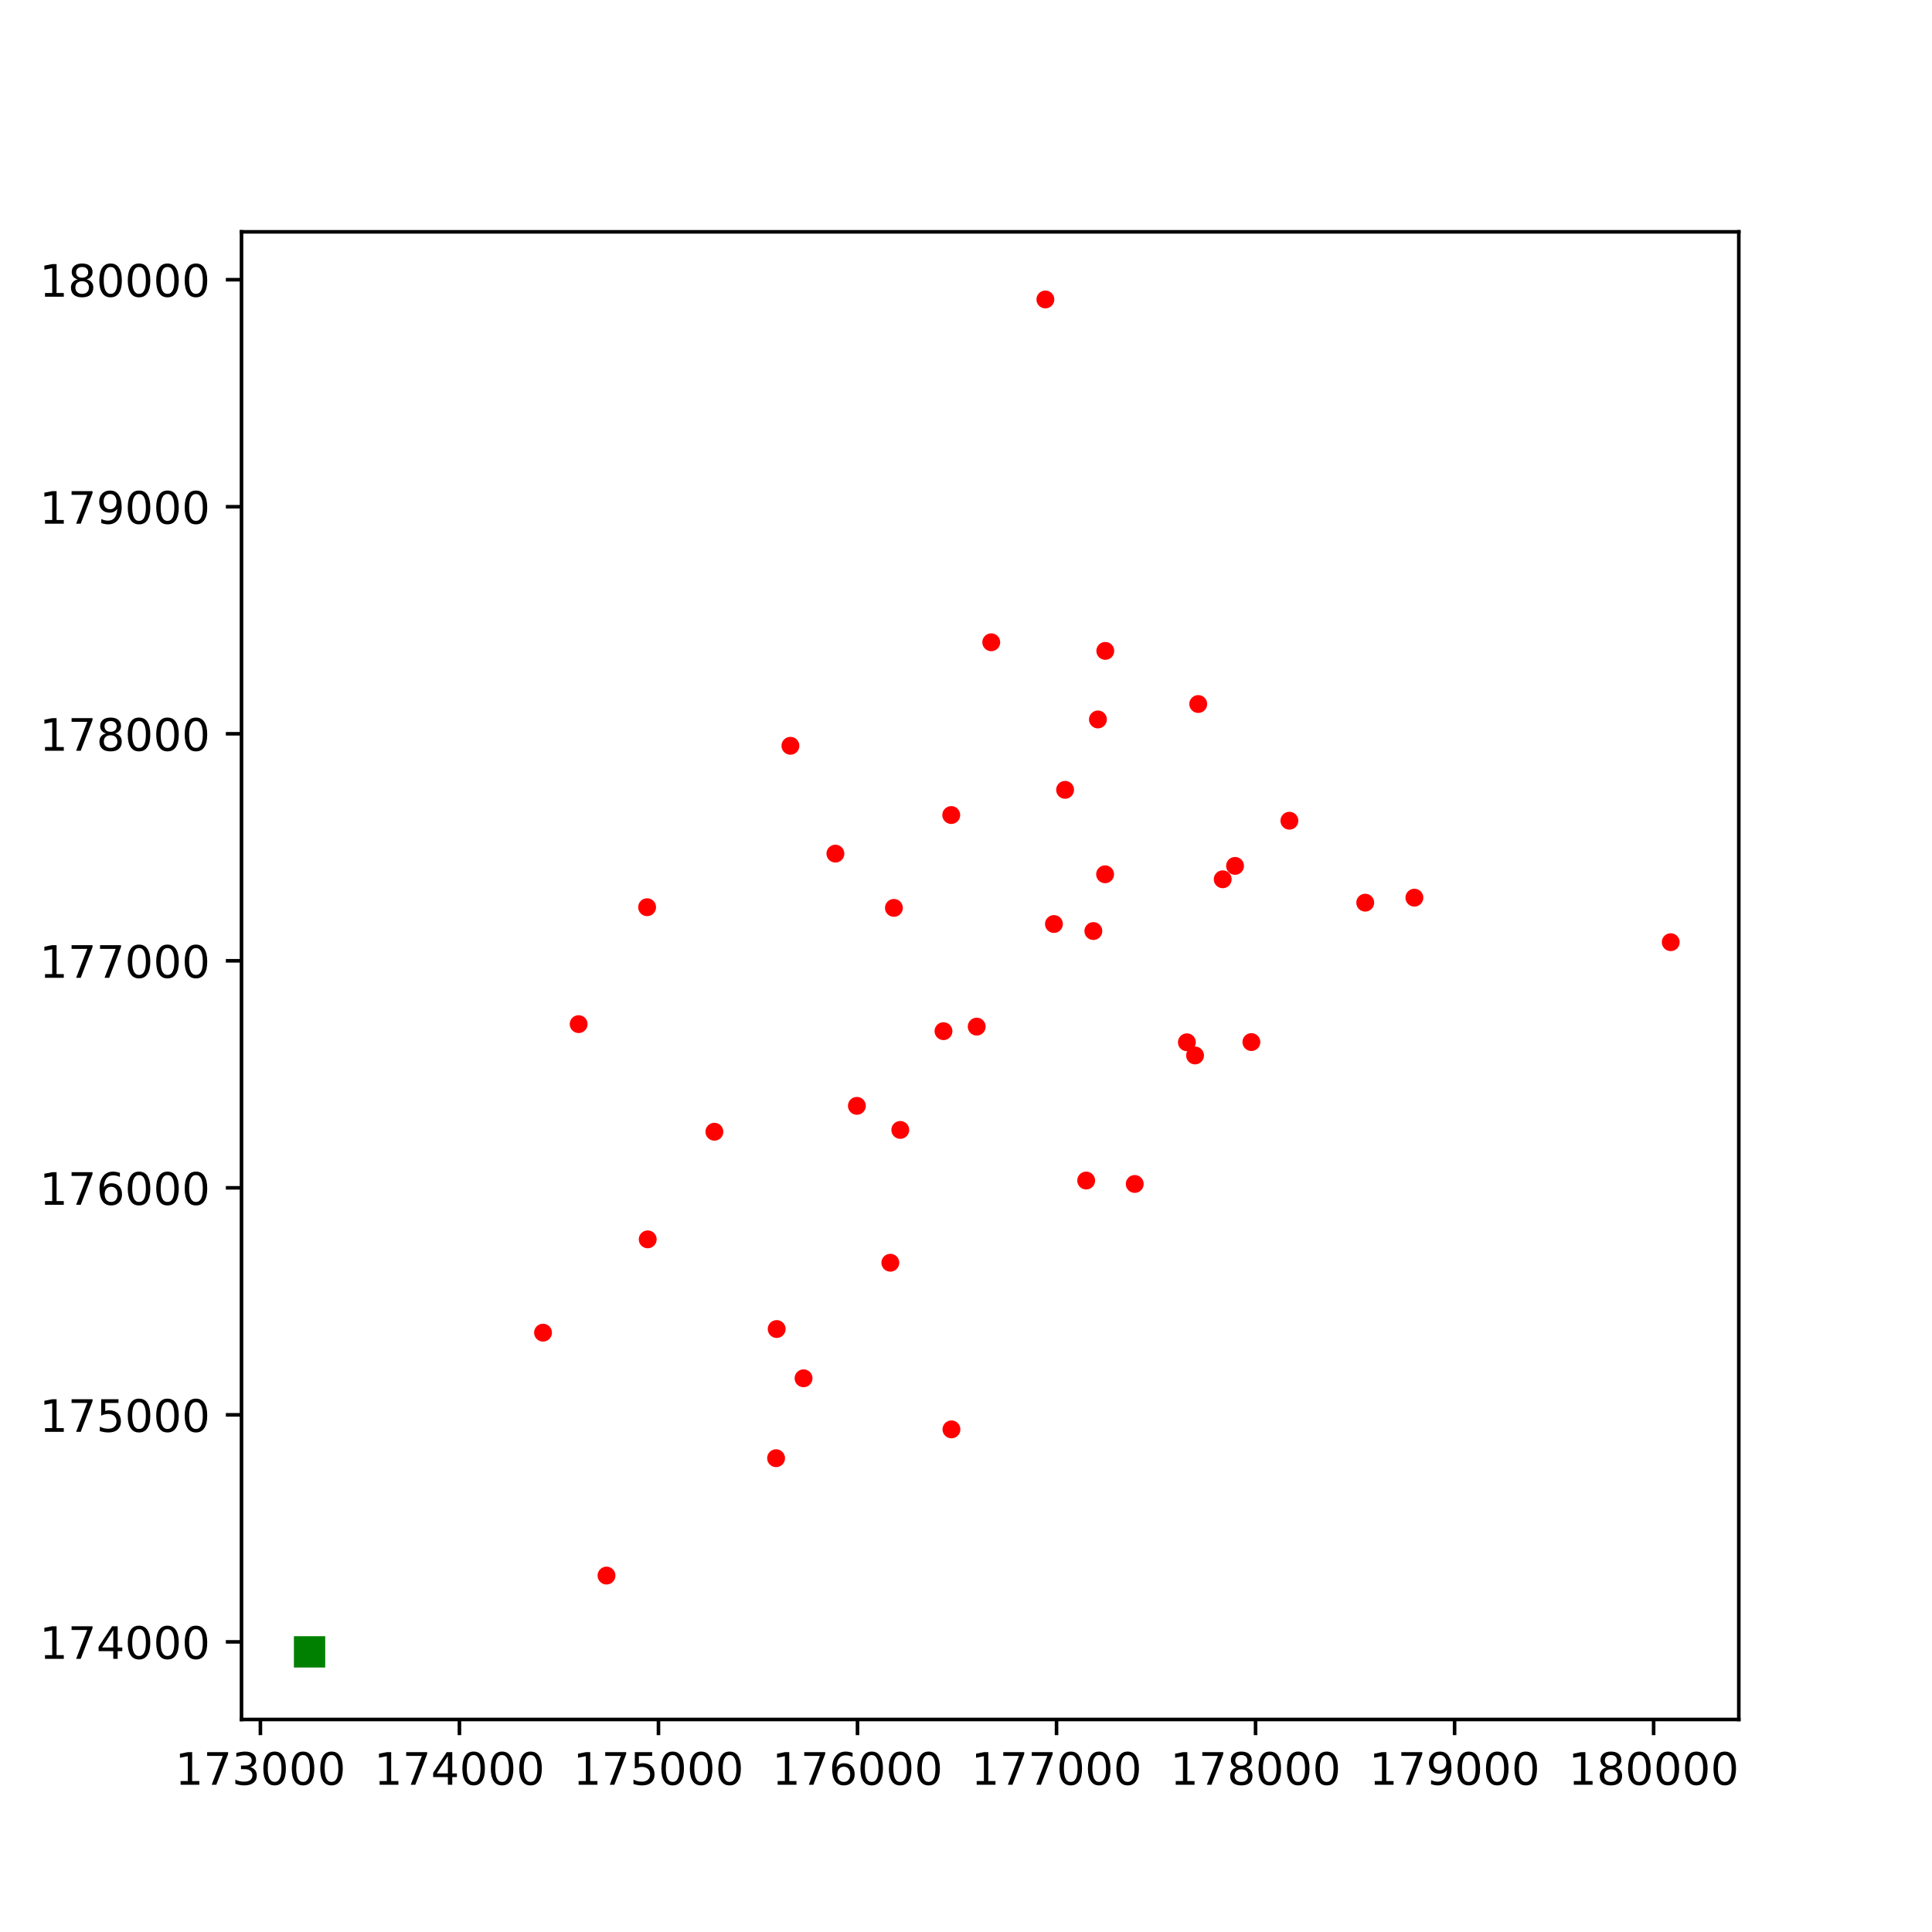
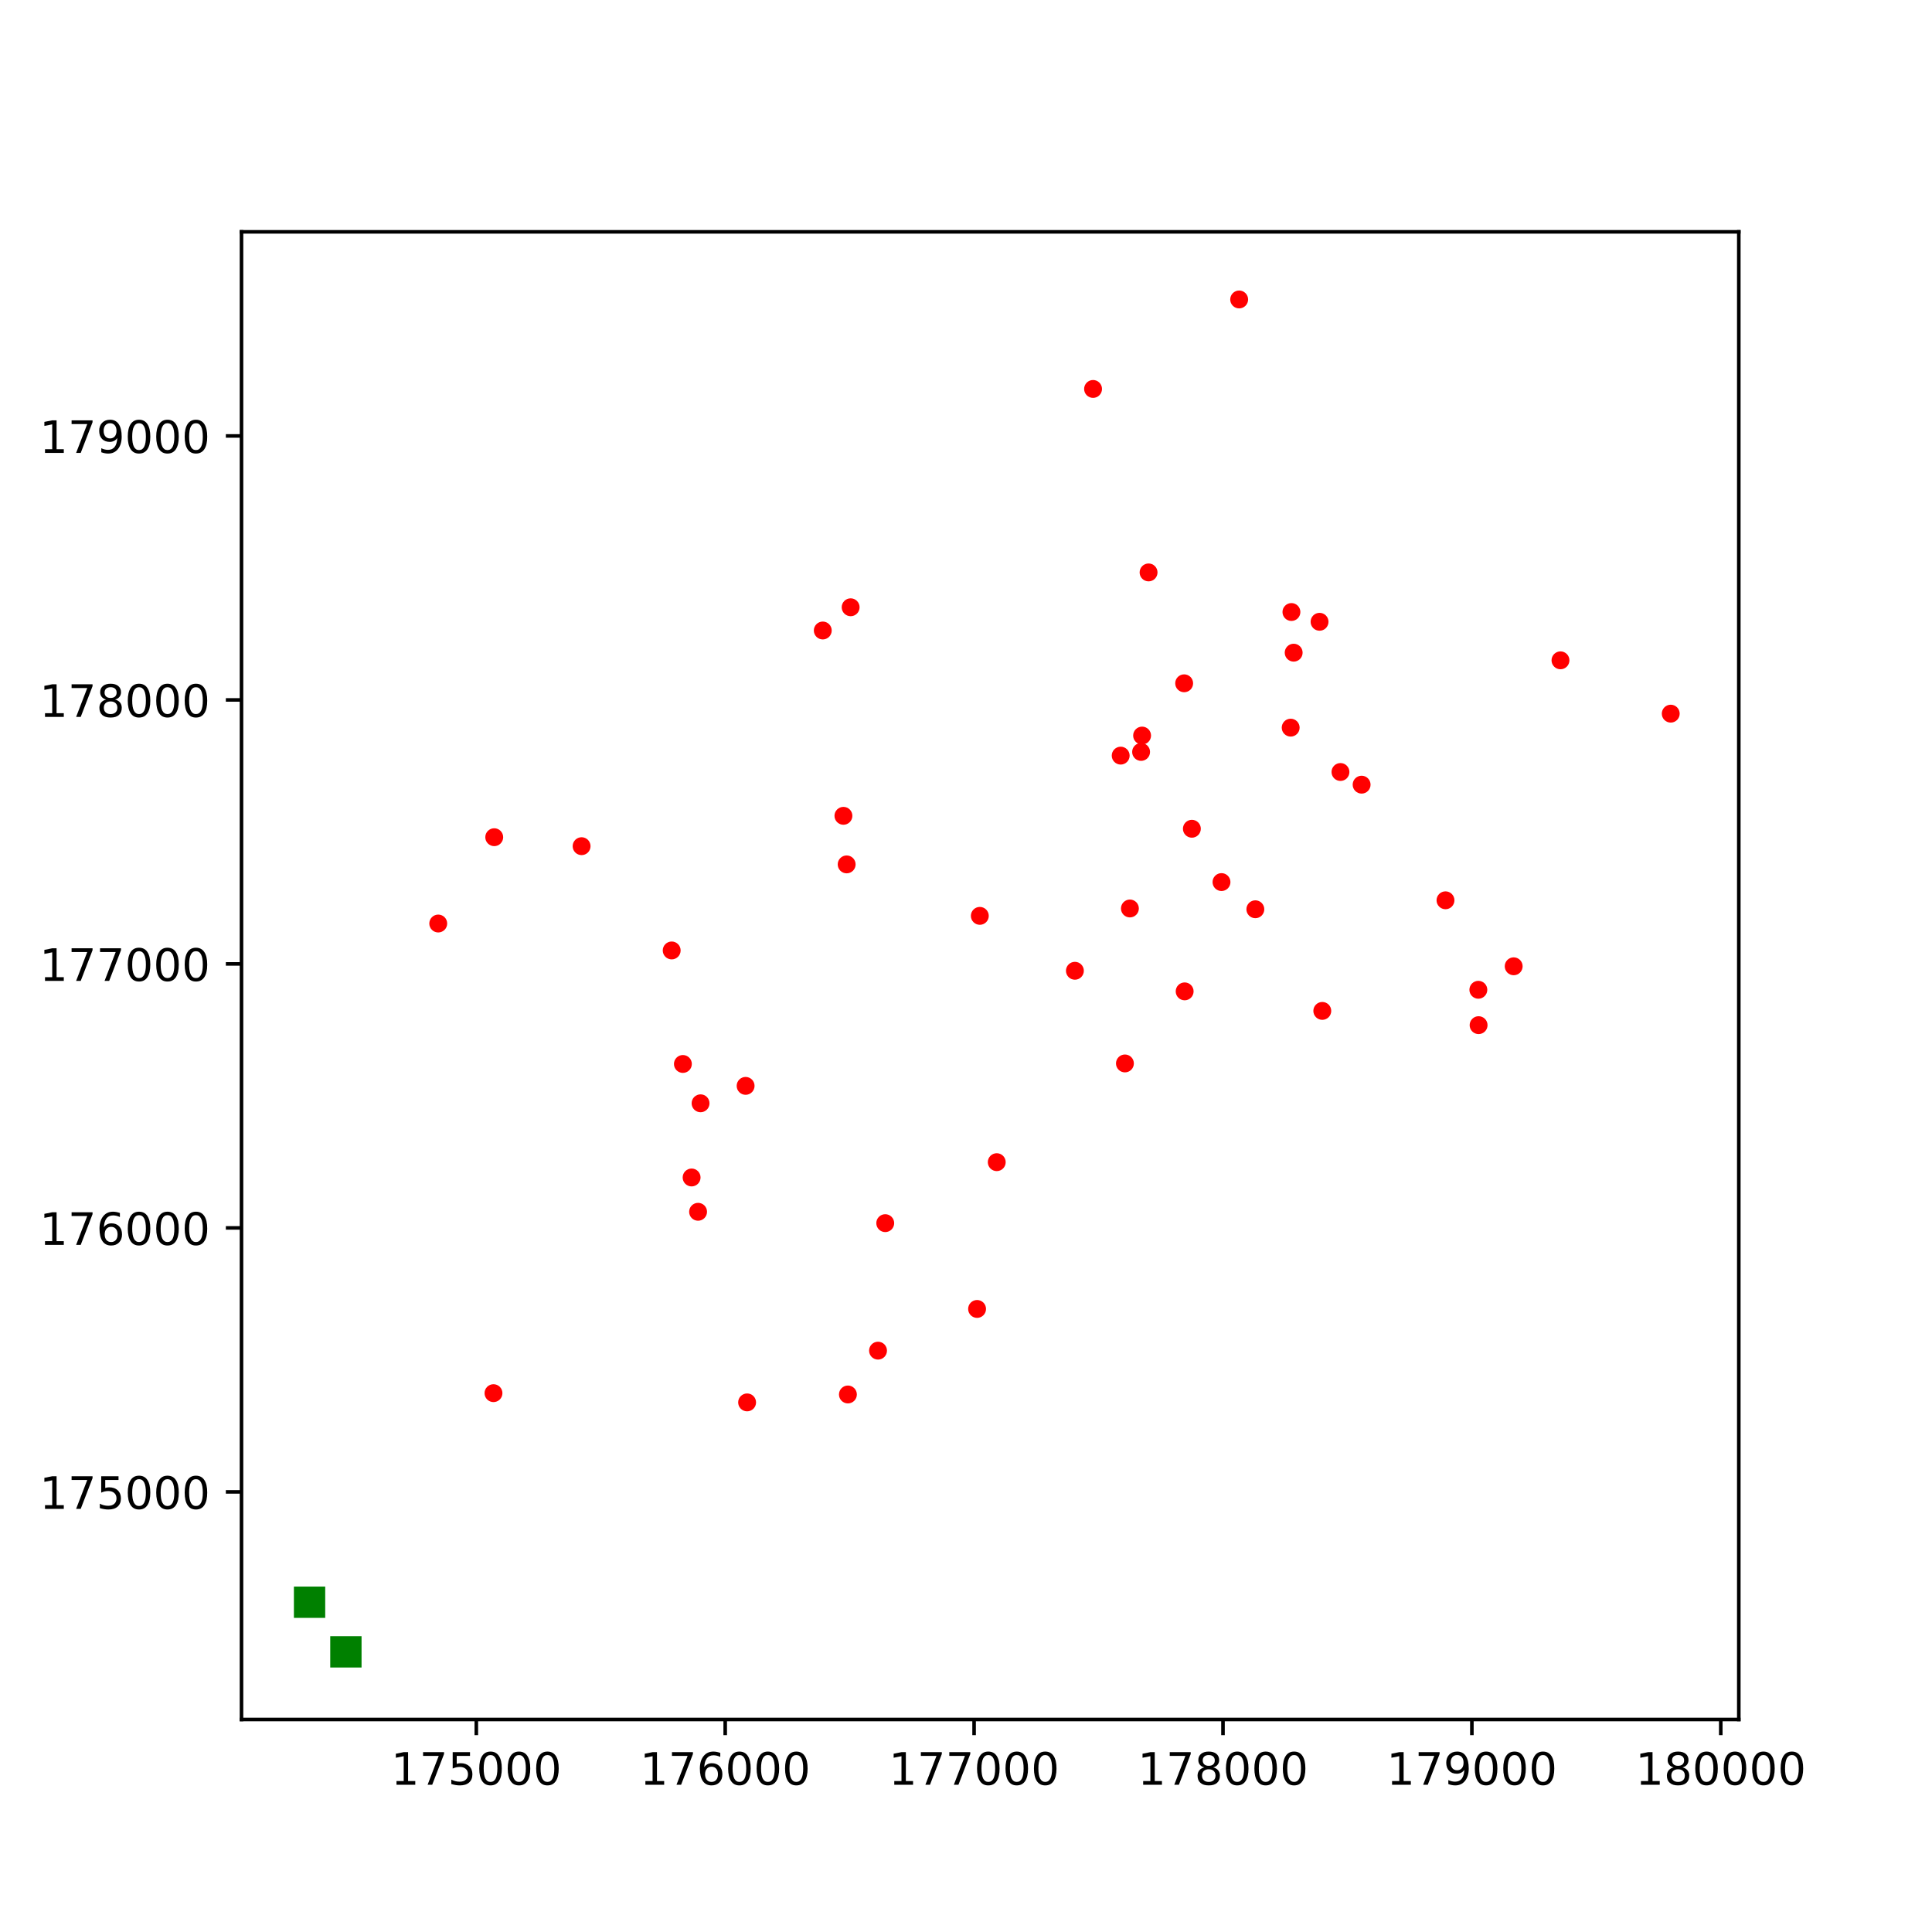
<svg xmlns="http://www.w3.org/2000/svg" xmlns:xlink="http://www.w3.org/1999/xlink" height="432pt" version="1.1" viewBox="0 0 432 432" width="432pt">
  <defs>
    <style type="text/css">
*{stroke-linecap:butt;stroke-linejoin:round;}
  </style>
  </defs>
  <g id="figure_1">
    <g id="patch_1">
      <path d="M 0 432  L 432 432  L 432 0  L 0 0  z " style="fill:#ffffff;" />
    </g>
    <g id="axes_1">
      <g id="patch_2">
        <path d="M 54 384.48  L 388.8 384.48  L 388.8 51.84  L 54 51.84  z " style="fill:#ffffff;" />
      </g>
      <g id="matplotlib.axis_1">
        <g id="xtick_1">
          <g id="line2d_1">
            <defs>
-               <path d="M 0 0  L 0 3.5  " id="ma04fb4d192" style="stroke:#000000;stroke-width:0.8;" />
-             </defs>
-             <g>
-               <use style="stroke:#000000;stroke-width:0.8;" x="58.226" xlink:href="#ma04fb4d192" y="384.48" />
+               <path d="M 0 0  L 0 3.5  " id="m7cd1e94f4d" style="stroke:#000000;stroke-width:0.8;" />
+             </defs>
+             <g>
+               <use style="stroke:#000000;stroke-width:0.8;" x="106.505" xlink:href="#m7cd1e94f4d" y="384.48" />
            </g>
          </g>
          <g id="text_1">
            <defs>
              <path d="M 12.406 8.297  L 28.516 8.297  L 28.516 63.922  L 10.984 60.406  L 10.984 69.391  L 28.422 72.906  L 38.281 72.906  L 38.281 8.297  L 54.391 8.297  L 54.391 0  L 12.406 0  z " id="DejaVuSans-49" />
              <path d="M 8.203 72.906  L 55.078 72.906  L 55.078 68.703  L 28.609 0  L 18.312 0  L 43.219 64.594  L 8.203 64.594  z " id="DejaVuSans-55" />
-               <path d="M 40.578 39.312  Q 47.656 37.797 51.625 33  Q 55.609 28.219 55.609 21.188  Q 55.609 10.406 48.188 4.484  Q 40.766 -1.422 27.094 -1.422  Q 22.516 -1.422 17.656 -0.516  Q 12.797 0.391 7.625 2.203  L 7.625 11.719  Q 11.719 9.328 16.594 8.109  Q 21.484 6.891 26.812 6.891  Q 36.078 6.891 40.938 10.547  Q 45.797 14.203 45.797 21.188  Q 45.797 27.641 41.281 31.266  Q 36.766 34.906 28.719 34.906  L 20.219 34.906  L 20.219 43.016  L 29.109 43.016  Q 36.375 43.016 40.234 45.922  Q 44.094 48.828 44.094 54.297  Q 44.094 59.906 40.109 62.906  Q 36.141 65.922 28.719 65.922  Q 24.656 65.922 20.016 65.031  Q 15.375 64.156 9.812 62.312  L 9.812 71.094  Q 15.438 72.656 20.344 73.438  Q 25.25 74.219 29.594 74.219  Q 40.828 74.219 47.359 69.109  Q 53.906 64.016 53.906 55.328  Q 53.906 49.266 50.438 45.094  Q 46.969 40.922 40.578 39.312  z " id="DejaVuSans-51" />
+               <path d="M 10.797 72.906  L 49.516 72.906  L 49.516 64.594  L 19.828 64.594  L 19.828 46.734  Q 21.969 47.469 24.109 47.828  Q 26.266 48.188 28.422 48.188  Q 40.625 48.188 47.75 41.5  Q 54.891 34.812 54.891 23.391  Q 54.891 11.625 47.562 5.094  Q 40.234 -1.422 26.906 -1.422  Q 22.312 -1.422 17.547 -0.641  Q 12.797 0.141 7.719 1.703  L 7.719 11.625  Q 12.109 9.234 16.797 8.062  Q 21.484 6.891 26.703 6.891  Q 35.156 6.891 40.078 11.328  Q 45.016 15.766 45.016 23.391  Q 45.016 31 40.078 35.438  Q 35.156 39.891 26.703 39.891  Q 22.75 39.891 18.812 39.016  Q 14.891 38.141 10.797 36.281  z " id="DejaVuSans-53" />
              <path d="M 31.781 66.406  Q 24.172 66.406 20.328 58.906  Q 16.5 51.422 16.5 36.375  Q 16.5 21.391 20.328 13.891  Q 24.172 6.391 31.781 6.391  Q 39.453 6.391 43.281 13.891  Q 47.125 21.391 47.125 36.375  Q 47.125 51.422 43.281 58.906  Q 39.453 66.406 31.781 66.406  z M 31.781 74.219  Q 44.047 74.219 50.516 64.516  Q 56.984 54.828 56.984 36.375  Q 56.984 17.969 50.516 8.266  Q 44.047 -1.422 31.781 -1.422  Q 19.531 -1.422 13.062 8.266  Q 6.594 17.969 6.594 36.375  Q 6.594 54.828 13.062 64.516  Q 19.531 74.219 31.781 74.219  z " id="DejaVuSans-48" />
            </defs>
-             <g transform="translate(39.13817 399.0784)scale(0.1 -0.1)">
-               <use xlink:href="#DejaVuSans-49" />
-               <use x="63.623" xlink:href="#DejaVuSans-55" />
-               <use x="127.246" xlink:href="#DejaVuSans-51" />
+             <g transform="translate(87.41787 399.0784)scale(0.1 -0.1)">
+               <use xlink:href="#DejaVuSans-49" />
+               <use x="63.623" xlink:href="#DejaVuSans-55" />
+               <use x="127.246" xlink:href="#DejaVuSans-53" />
              <use x="190.869" xlink:href="#DejaVuSans-48" />
              <use x="254.492" xlink:href="#DejaVuSans-48" />
              <use x="318.115" xlink:href="#DejaVuSans-48" />
            </g>
          </g>
        </g>
        <g id="xtick_2">
          <g id="line2d_2">
            <g>
-               <use style="stroke:#000000;stroke-width:0.8;" x="102.73" xlink:href="#ma04fb4d192" y="384.48" />
+               <use style="stroke:#000000;stroke-width:0.8;" x="162.158" xlink:href="#m7cd1e94f4d" y="384.48" />
            </g>
          </g>
          <g id="text_2">
            <defs>
-               <path d="M 37.797 64.312  L 12.891 25.391  L 37.797 25.391  z M 35.203 72.906  L 47.609 72.906  L 47.609 25.391  L 58.016 25.391  L 58.016 17.188  L 47.609 17.188  L 47.609 0  L 37.797 0  L 37.797 17.188  L 4.891 17.188  L 4.891 26.703  z " id="DejaVuSans-52" />
-             </defs>
-             <g transform="translate(83.64228 399.0784)scale(0.1 -0.1)">
-               <use xlink:href="#DejaVuSans-49" />
-               <use x="63.623" xlink:href="#DejaVuSans-55" />
-               <use x="127.246" xlink:href="#DejaVuSans-52" />
+               <path d="M 33.016 40.375  Q 26.375 40.375 22.484 35.828  Q 18.609 31.297 18.609 23.391  Q 18.609 15.531 22.484 10.953  Q 26.375 6.391 33.016 6.391  Q 39.656 6.391 43.531 10.953  Q 47.406 15.531 47.406 23.391  Q 47.406 31.297 43.531 35.828  Q 39.656 40.375 33.016 40.375  z M 52.594 71.297  L 52.594 62.312  Q 48.875 64.062 45.094 64.984  Q 41.312 65.922 37.594 65.922  Q 27.828 65.922 22.672 59.328  Q 17.531 52.734 16.797 39.406  Q 19.672 43.656 24.016 45.922  Q 28.375 48.188 33.594 48.188  Q 44.578 48.188 50.953 41.516  Q 57.328 34.859 57.328 23.391  Q 57.328 12.156 50.688 5.359  Q 44.047 -1.422 33.016 -1.422  Q 20.359 -1.422 13.672 8.266  Q 6.984 17.969 6.984 36.375  Q 6.984 53.656 15.188 63.938  Q 23.391 74.219 37.203 74.219  Q 40.922 74.219 44.703 73.484  Q 48.484 72.75 52.594 71.297  z " id="DejaVuSans-54" />
+             </defs>
+             <g transform="translate(143.0704 399.0784)scale(0.1 -0.1)">
+               <use xlink:href="#DejaVuSans-49" />
+               <use x="63.623" xlink:href="#DejaVuSans-55" />
+               <use x="127.246" xlink:href="#DejaVuSans-54" />
              <use x="190.869" xlink:href="#DejaVuSans-48" />
              <use x="254.492" xlink:href="#DejaVuSans-48" />
              <use x="318.115" xlink:href="#DejaVuSans-48" />
            </g>
          </g>
        </g>
        <g id="xtick_3">
          <g id="line2d_3">
            <g>
-               <use style="stroke:#000000;stroke-width:0.8;" x="147.234" xlink:href="#ma04fb4d192" y="384.48" />
+               <use style="stroke:#000000;stroke-width:0.8;" x="217.81" xlink:href="#m7cd1e94f4d" y="384.48" />
            </g>
          </g>
          <g id="text_3">
-             <defs>
-               <path d="M 10.797 72.906  L 49.516 72.906  L 49.516 64.594  L 19.828 64.594  L 19.828 46.734  Q 21.969 47.469 24.109 47.828  Q 26.266 48.188 28.422 48.188  Q 40.625 48.188 47.75 41.5  Q 54.891 34.812 54.891 23.391  Q 54.891 11.625 47.562 5.094  Q 40.234 -1.422 26.906 -1.422  Q 22.312 -1.422 17.547 -0.641  Q 12.797 0.141 7.719 1.703  L 7.719 11.625  Q 12.109 9.234 16.797 8.062  Q 21.484 6.891 26.703 6.891  Q 35.156 6.891 40.078 11.328  Q 45.016 15.766 45.016 23.391  Q 45.016 31 40.078 35.438  Q 35.156 39.891 26.703 39.891  Q 22.75 39.891 18.812 39.016  Q 14.891 38.141 10.797 36.281  z " id="DejaVuSans-53" />
-             </defs>
-             <g transform="translate(128.1464 399.0784)scale(0.1 -0.1)">
-               <use xlink:href="#DejaVuSans-49" />
-               <use x="63.623" xlink:href="#DejaVuSans-55" />
-               <use x="127.246" xlink:href="#DejaVuSans-53" />
+             <g transform="translate(198.7229 399.0784)scale(0.1 -0.1)">
+               <use xlink:href="#DejaVuSans-49" />
+               <use x="63.623" xlink:href="#DejaVuSans-55" />
+               <use x="127.246" xlink:href="#DejaVuSans-55" />
              <use x="190.869" xlink:href="#DejaVuSans-48" />
              <use x="254.492" xlink:href="#DejaVuSans-48" />
              <use x="318.115" xlink:href="#DejaVuSans-48" />
            </g>
          </g>
        </g>
        <g id="xtick_4">
          <g id="line2d_4">
            <g>
-               <use style="stroke:#000000;stroke-width:0.8;" x="191.738" xlink:href="#ma04fb4d192" y="384.48" />
+               <use style="stroke:#000000;stroke-width:0.8;" x="273.463" xlink:href="#m7cd1e94f4d" y="384.48" />
            </g>
          </g>
          <g id="text_4">
            <defs>
-               <path d="M 33.016 40.375  Q 26.375 40.375 22.484 35.828  Q 18.609 31.297 18.609 23.391  Q 18.609 15.531 22.484 10.953  Q 26.375 6.391 33.016 6.391  Q 39.656 6.391 43.531 10.953  Q 47.406 15.531 47.406 23.391  Q 47.406 31.297 43.531 35.828  Q 39.656 40.375 33.016 40.375  z M 52.594 71.297  L 52.594 62.312  Q 48.875 64.062 45.094 64.984  Q 41.312 65.922 37.594 65.922  Q 27.828 65.922 22.672 59.328  Q 17.531 52.734 16.797 39.406  Q 19.672 43.656 24.016 45.922  Q 28.375 48.188 33.594 48.188  Q 44.578 48.188 50.953 41.516  Q 57.328 34.859 57.328 23.391  Q 57.328 12.156 50.688 5.359  Q 44.047 -1.422 33.016 -1.422  Q 20.359 -1.422 13.672 8.266  Q 6.984 17.969 6.984 36.375  Q 6.984 53.656 15.188 63.938  Q 23.391 74.219 37.203 74.219  Q 40.922 74.219 44.703 73.484  Q 48.484 72.75 52.594 71.297  z " id="DejaVuSans-54" />
-             </defs>
-             <g transform="translate(172.6505 399.0784)scale(0.1 -0.1)">
-               <use xlink:href="#DejaVuSans-49" />
-               <use x="63.623" xlink:href="#DejaVuSans-55" />
-               <use x="127.246" xlink:href="#DejaVuSans-54" />
+               <path d="M 31.781 34.625  Q 24.75 34.625 20.719 30.859  Q 16.703 27.094 16.703 20.516  Q 16.703 13.922 20.719 10.156  Q 24.75 6.391 31.781 6.391  Q 38.812 6.391 42.859 10.172  Q 46.922 13.969 46.922 20.516  Q 46.922 27.094 42.891 30.859  Q 38.875 34.625 31.781 34.625  z M 21.922 38.812  Q 15.578 40.375 12.031 44.719  Q 8.5 49.078 8.5 55.328  Q 8.5 64.062 14.719 69.141  Q 20.953 74.219 31.781 74.219  Q 42.672 74.219 48.875 69.141  Q 55.078 64.062 55.078 55.328  Q 55.078 49.078 51.531 44.719  Q 48 40.375 41.703 38.812  Q 48.828 37.156 52.797 32.312  Q 56.781 27.484 56.781 20.516  Q 56.781 9.906 50.312 4.234  Q 43.844 -1.422 31.781 -1.422  Q 19.734 -1.422 13.25 4.234  Q 6.781 9.906 6.781 20.516  Q 6.781 27.484 10.781 32.312  Q 14.797 37.156 21.922 38.812  z M 18.312 54.391  Q 18.312 48.734 21.844 45.562  Q 25.391 42.391 31.781 42.391  Q 38.141 42.391 41.719 45.562  Q 45.312 48.734 45.312 54.391  Q 45.312 60.062 41.719 63.234  Q 38.141 66.406 31.781 66.406  Q 25.391 66.406 21.844 63.234  Q 18.312 60.062 18.312 54.391  z " id="DejaVuSans-56" />
+             </defs>
+             <g transform="translate(254.3754 399.0784)scale(0.1 -0.1)">
+               <use xlink:href="#DejaVuSans-49" />
+               <use x="63.623" xlink:href="#DejaVuSans-55" />
+               <use x="127.246" xlink:href="#DejaVuSans-56" />
              <use x="190.869" xlink:href="#DejaVuSans-48" />
              <use x="254.492" xlink:href="#DejaVuSans-48" />
              <use x="318.115" xlink:href="#DejaVuSans-48" />
            </g>
          </g>
        </g>
        <g id="xtick_5">
          <g id="line2d_5">
            <g>
-               <use style="stroke:#000000;stroke-width:0.8;" x="236.242" xlink:href="#ma04fb4d192" y="384.48" />
+               <use style="stroke:#000000;stroke-width:0.8;" x="329.115" xlink:href="#m7cd1e94f4d" y="384.48" />
            </g>
          </g>
          <g id="text_5">
-             <g transform="translate(217.1546 399.0784)scale(0.1 -0.1)">
-               <use xlink:href="#DejaVuSans-49" />
-               <use x="63.623" xlink:href="#DejaVuSans-55" />
-               <use x="127.246" xlink:href="#DejaVuSans-55" />
+             <defs>
+               <path d="M 10.984 1.516  L 10.984 10.5  Q 14.703 8.734 18.5 7.812  Q 22.312 6.891 25.984 6.891  Q 35.75 6.891 40.891 13.453  Q 46.047 20.016 46.781 33.406  Q 43.953 29.203 39.594 26.953  Q 35.25 24.703 29.984 24.703  Q 19.047 24.703 12.672 31.312  Q 6.297 37.938 6.297 49.422  Q 6.297 60.641 12.938 67.422  Q 19.578 74.219 30.609 74.219  Q 43.266 74.219 49.922 64.516  Q 56.594 54.828 56.594 36.375  Q 56.594 19.141 48.406 8.859  Q 40.234 -1.422 26.422 -1.422  Q 22.703 -1.422 18.891 -0.688  Q 15.094 0.047 10.984 1.516  z M 30.609 32.422  Q 37.25 32.422 41.125 36.953  Q 45.016 41.5 45.016 49.422  Q 45.016 57.281 41.125 61.844  Q 37.25 66.406 30.609 66.406  Q 23.969 66.406 20.094 61.844  Q 16.219 57.281 16.219 49.422  Q 16.219 41.5 20.094 36.953  Q 23.969 32.422 30.609 32.422  z " id="DejaVuSans-57" />
+             </defs>
+             <g transform="translate(310.028 399.0784)scale(0.1 -0.1)">
+               <use xlink:href="#DejaVuSans-49" />
+               <use x="63.623" xlink:href="#DejaVuSans-55" />
+               <use x="127.246" xlink:href="#DejaVuSans-57" />
              <use x="190.869" xlink:href="#DejaVuSans-48" />
              <use x="254.492" xlink:href="#DejaVuSans-48" />
              <use x="318.115" xlink:href="#DejaVuSans-48" />
            </g>
          </g>
        </g>
        <g id="xtick_6">
          <g id="line2d_6">
            <g>
-               <use style="stroke:#000000;stroke-width:0.8;" x="280.746" xlink:href="#ma04fb4d192" y="384.48" />
+               <use style="stroke:#000000;stroke-width:0.8;" x="384.768" xlink:href="#m7cd1e94f4d" y="384.48" />
            </g>
          </g>
          <g id="text_6">
-             <defs>
-               <path d="M 31.781 34.625  Q 24.75 34.625 20.719 30.859  Q 16.703 27.094 16.703 20.516  Q 16.703 13.922 20.719 10.156  Q 24.75 6.391 31.781 6.391  Q 38.812 6.391 42.859 10.172  Q 46.922 13.969 46.922 20.516  Q 46.922 27.094 42.891 30.859  Q 38.875 34.625 31.781 34.625  z M 21.922 38.812  Q 15.578 40.375 12.031 44.719  Q 8.5 49.078 8.5 55.328  Q 8.5 64.062 14.719 69.141  Q 20.953 74.219 31.781 74.219  Q 42.672 74.219 48.875 69.141  Q 55.078 64.062 55.078 55.328  Q 55.078 49.078 51.531 44.719  Q 48 40.375 41.703 38.812  Q 48.828 37.156 52.797 32.312  Q 56.781 27.484 56.781 20.516  Q 56.781 9.906 50.312 4.234  Q 43.844 -1.422 31.781 -1.422  Q 19.734 -1.422 13.25 4.234  Q 6.781 9.906 6.781 20.516  Q 6.781 27.484 10.781 32.312  Q 14.797 37.156 21.922 38.812  z M 18.312 54.391  Q 18.312 48.734 21.844 45.562  Q 25.391 42.391 31.781 42.391  Q 38.141 42.391 41.719 45.562  Q 45.312 48.734 45.312 54.391  Q 45.312 60.062 41.719 63.234  Q 38.141 66.406 31.781 66.406  Q 25.391 66.406 21.844 63.234  Q 18.312 60.062 18.312 54.391  z " id="DejaVuSans-56" />
-             </defs>
-             <g transform="translate(261.6587 399.0784)scale(0.1 -0.1)">
-               <use xlink:href="#DejaVuSans-49" />
-               <use x="63.623" xlink:href="#DejaVuSans-55" />
-               <use x="127.246" xlink:href="#DejaVuSans-56" />
-               <use x="190.869" xlink:href="#DejaVuSans-48" />
-               <use x="254.492" xlink:href="#DejaVuSans-48" />
-               <use x="318.115" xlink:href="#DejaVuSans-48" />
-             </g>
-           </g>
-         </g>
-         <g id="xtick_7">
-           <g id="line2d_7">
-             <g>
-               <use style="stroke:#000000;stroke-width:0.8;" x="325.25" xlink:href="#ma04fb4d192" y="384.48" />
-             </g>
-           </g>
-           <g id="text_7">
-             <defs>
-               <path d="M 10.984 1.516  L 10.984 10.5  Q 14.703 8.734 18.5 7.812  Q 22.312 6.891 25.984 6.891  Q 35.75 6.891 40.891 13.453  Q 46.047 20.016 46.781 33.406  Q 43.953 29.203 39.594 26.953  Q 35.25 24.703 29.984 24.703  Q 19.047 24.703 12.672 31.312  Q 6.297 37.938 6.297 49.422  Q 6.297 60.641 12.938 67.422  Q 19.578 74.219 30.609 74.219  Q 43.266 74.219 49.922 64.516  Q 56.594 54.828 56.594 36.375  Q 56.594 19.141 48.406 8.859  Q 40.234 -1.422 26.422 -1.422  Q 22.703 -1.422 18.891 -0.688  Q 15.094 0.047 10.984 1.516  z M 30.609 32.422  Q 37.25 32.422 41.125 36.953  Q 45.016 41.5 45.016 49.422  Q 45.016 57.281 41.125 61.844  Q 37.25 66.406 30.609 66.406  Q 23.969 66.406 20.094 61.844  Q 16.219 57.281 16.219 49.422  Q 16.219 41.5 20.094 36.953  Q 23.969 32.422 30.609 32.422  z " id="DejaVuSans-57" />
-             </defs>
-             <g transform="translate(306.1628 399.0784)scale(0.1 -0.1)">
-               <use xlink:href="#DejaVuSans-49" />
-               <use x="63.623" xlink:href="#DejaVuSans-55" />
-               <use x="127.246" xlink:href="#DejaVuSans-57" />
-               <use x="190.869" xlink:href="#DejaVuSans-48" />
-               <use x="254.492" xlink:href="#DejaVuSans-48" />
-               <use x="318.115" xlink:href="#DejaVuSans-48" />
-             </g>
-           </g>
-         </g>
-         <g id="xtick_8">
-           <g id="line2d_8">
-             <g>
-               <use style="stroke:#000000;stroke-width:0.8;" x="369.754" xlink:href="#ma04fb4d192" y="384.48" />
-             </g>
-           </g>
-           <g id="text_8">
-             <g transform="translate(350.667 399.0784)scale(0.1 -0.1)">
+             <g transform="translate(365.6805 399.0784)scale(0.1 -0.1)">
              <use xlink:href="#DejaVuSans-49" />
              <use x="63.623" xlink:href="#DejaVuSans-56" />
              <use x="127.246" xlink:href="#DejaVuSans-48" />
              <use x="190.869" xlink:href="#DejaVuSans-48" />
              <use x="254.492" xlink:href="#DejaVuSans-48" />
              <use x="318.115" xlink:href="#DejaVuSans-48" />
            </g>
          </g>
        </g>
      </g>
      <g id="matplotlib.axis_2">
        <g id="ytick_1">
+           <g id="line2d_7">
+             <defs>
+               <path d="M 0 0  L -3.5 0  " id="m72bc14d211" style="stroke:#000000;stroke-width:0.8;" />
+             </defs>
+             <g>
+               <use style="stroke:#000000;stroke-width:0.8;" x="54" xlink:href="#m72bc14d211" y="333.589" />
+             </g>
+           </g>
+           <g id="text_7">
+             <g transform="translate(8.825 337.3883)scale(0.1 -0.1)">
+               <use xlink:href="#DejaVuSans-49" />
+               <use x="63.623" xlink:href="#DejaVuSans-55" />
+               <use x="127.246" xlink:href="#DejaVuSans-53" />
+               <use x="190.869" xlink:href="#DejaVuSans-48" />
+               <use x="254.492" xlink:href="#DejaVuSans-48" />
+               <use x="318.115" xlink:href="#DejaVuSans-48" />
+             </g>
+           </g>
+         </g>
+         <g id="ytick_2">
+           <g id="line2d_8">
+             <g>
+               <use style="stroke:#000000;stroke-width:0.8;" x="54" xlink:href="#m72bc14d211" y="274.561" />
+             </g>
+           </g>
+           <g id="text_8">
+             <g transform="translate(8.825 278.3604)scale(0.1 -0.1)">
+               <use xlink:href="#DejaVuSans-49" />
+               <use x="63.623" xlink:href="#DejaVuSans-55" />
+               <use x="127.246" xlink:href="#DejaVuSans-54" />
+               <use x="190.869" xlink:href="#DejaVuSans-48" />
+               <use x="254.492" xlink:href="#DejaVuSans-48" />
+               <use x="318.115" xlink:href="#DejaVuSans-48" />
+             </g>
+           </g>
+         </g>
+         <g id="ytick_3">
          <g id="line2d_9">
-             <defs>
-               <path d="M 0 0  L -3.5 0  " id="m61bd8a313a" style="stroke:#000000;stroke-width:0.8;" />
-             </defs>
-             <g>
-               <use style="stroke:#000000;stroke-width:0.8;" x="54" xlink:href="#m61bd8a313a" y="367.126" />
+             <g>
+               <use style="stroke:#000000;stroke-width:0.8;" x="54" xlink:href="#m72bc14d211" y="215.533" />
            </g>
          </g>
          <g id="text_9">
-             <g transform="translate(8.825 370.9256)scale(0.1 -0.1)">
-               <use xlink:href="#DejaVuSans-49" />
-               <use x="63.623" xlink:href="#DejaVuSans-55" />
-               <use x="127.246" xlink:href="#DejaVuSans-52" />
-               <use x="190.869" xlink:href="#DejaVuSans-48" />
-               <use x="254.492" xlink:href="#DejaVuSans-48" />
-               <use x="318.115" xlink:href="#DejaVuSans-48" />
-             </g>
-           </g>
-         </g>
-         <g id="ytick_2">
+             <g transform="translate(8.825 219.3325)scale(0.1 -0.1)">
+               <use xlink:href="#DejaVuSans-49" />
+               <use x="63.623" xlink:href="#DejaVuSans-55" />
+               <use x="127.246" xlink:href="#DejaVuSans-55" />
+               <use x="190.869" xlink:href="#DejaVuSans-48" />
+               <use x="254.492" xlink:href="#DejaVuSans-48" />
+               <use x="318.115" xlink:href="#DejaVuSans-48" />
+             </g>
+           </g>
+         </g>
+         <g id="ytick_4">
          <g id="line2d_10">
            <g>
-               <use style="stroke:#000000;stroke-width:0.8;" x="54" xlink:href="#m61bd8a313a" y="316.363" />
+               <use style="stroke:#000000;stroke-width:0.8;" x="54" xlink:href="#m72bc14d211" y="156.505" />
            </g>
          </g>
          <g id="text_10">
-             <g transform="translate(8.825 320.1618)scale(0.1 -0.1)">
-               <use xlink:href="#DejaVuSans-49" />
-               <use x="63.623" xlink:href="#DejaVuSans-55" />
-               <use x="127.246" xlink:href="#DejaVuSans-53" />
-               <use x="190.869" xlink:href="#DejaVuSans-48" />
-               <use x="254.492" xlink:href="#DejaVuSans-48" />
-               <use x="318.115" xlink:href="#DejaVuSans-48" />
-             </g>
-           </g>
-         </g>
-         <g id="ytick_3">
+             <g transform="translate(8.825 160.3046)scale(0.1 -0.1)">
+               <use xlink:href="#DejaVuSans-49" />
+               <use x="63.623" xlink:href="#DejaVuSans-55" />
+               <use x="127.246" xlink:href="#DejaVuSans-56" />
+               <use x="190.869" xlink:href="#DejaVuSans-48" />
+               <use x="254.492" xlink:href="#DejaVuSans-48" />
+               <use x="318.115" xlink:href="#DejaVuSans-48" />
+             </g>
+           </g>
+         </g>
+         <g id="ytick_5">
          <g id="line2d_11">
            <g>
-               <use style="stroke:#000000;stroke-width:0.8;" x="54" xlink:href="#m61bd8a313a" y="265.599" />
+               <use style="stroke:#000000;stroke-width:0.8;" x="54" xlink:href="#m72bc14d211" y="97.477" />
            </g>
          </g>
          <g id="text_11">
-             <g transform="translate(8.825 269.398)scale(0.1 -0.1)">
-               <use xlink:href="#DejaVuSans-49" />
-               <use x="63.623" xlink:href="#DejaVuSans-55" />
-               <use x="127.246" xlink:href="#DejaVuSans-54" />
-               <use x="190.869" xlink:href="#DejaVuSans-48" />
-               <use x="254.492" xlink:href="#DejaVuSans-48" />
-               <use x="318.115" xlink:href="#DejaVuSans-48" />
-             </g>
-           </g>
-         </g>
-         <g id="ytick_4">
-           <g id="line2d_12">
-             <g>
-               <use style="stroke:#000000;stroke-width:0.8;" x="54" xlink:href="#m61bd8a313a" y="214.835" />
-             </g>
-           </g>
-           <g id="text_12">
-             <g transform="translate(8.825 218.6342)scale(0.1 -0.1)">
-               <use xlink:href="#DejaVuSans-49" />
-               <use x="63.623" xlink:href="#DejaVuSans-55" />
-               <use x="127.246" xlink:href="#DejaVuSans-55" />
-               <use x="190.869" xlink:href="#DejaVuSans-48" />
-               <use x="254.492" xlink:href="#DejaVuSans-48" />
-               <use x="318.115" xlink:href="#DejaVuSans-48" />
-             </g>
-           </g>
-         </g>
-         <g id="ytick_5">
-           <g id="line2d_13">
-             <g>
-               <use style="stroke:#000000;stroke-width:0.8;" x="54" xlink:href="#m61bd8a313a" y="164.071" />
-             </g>
-           </g>
-           <g id="text_13">
-             <g transform="translate(8.825 167.8704)scale(0.1 -0.1)">
-               <use xlink:href="#DejaVuSans-49" />
-               <use x="63.623" xlink:href="#DejaVuSans-55" />
-               <use x="127.246" xlink:href="#DejaVuSans-56" />
-               <use x="190.869" xlink:href="#DejaVuSans-48" />
-               <use x="254.492" xlink:href="#DejaVuSans-48" />
-               <use x="318.115" xlink:href="#DejaVuSans-48" />
-             </g>
-           </g>
-         </g>
-         <g id="ytick_6">
-           <g id="line2d_14">
-             <g>
-               <use style="stroke:#000000;stroke-width:0.8;" x="54" xlink:href="#m61bd8a313a" y="113.307" />
-             </g>
-           </g>
-           <g id="text_14">
-             <g transform="translate(8.825 117.1066)scale(0.1 -0.1)">
+             <g transform="translate(8.825 101.2767)scale(0.1 -0.1)">
              <use xlink:href="#DejaVuSans-49" />
              <use x="63.623" xlink:href="#DejaVuSans-55" />
              <use x="127.246" xlink:href="#DejaVuSans-57" />
              <use x="190.869" xlink:href="#DejaVuSans-48" />
              <use x="254.492" xlink:href="#DejaVuSans-48" />
              <use x="318.115" xlink:href="#DejaVuSans-48" />
            </g>
          </g>
        </g>
-         <g id="ytick_7">
-           <g id="line2d_15">
-             <g>
-               <use style="stroke:#000000;stroke-width:0.8;" x="54" xlink:href="#m61bd8a313a" y="62.544" />
-             </g>
-           </g>
-           <g id="text_15">
-             <g transform="translate(8.825 66.34277)scale(0.1 -0.1)">
-               <use xlink:href="#DejaVuSans-49" />
-               <use x="63.623" xlink:href="#DejaVuSans-56" />
-               <use x="127.246" xlink:href="#DejaVuSans-48" />
-               <use x="190.869" xlink:href="#DejaVuSans-48" />
-               <use x="254.492" xlink:href="#DejaVuSans-48" />
-               <use x="318.115" xlink:href="#DejaVuSans-48" />
-             </g>
-           </g>
+       </g>
+       <g id="line2d_12">
+         <defs>
+           <path d="M -3 3  L 3 3  L 3 -3  L -3 -3  z " id="me872d1e3c7" style="stroke:#008000;stroke-linejoin:miter;" />
+         </defs>
+         <g clip-path="url(#pfd4edee124)">
+           <use style="fill:#008000;stroke:#008000;stroke-linejoin:miter;" x="77.343" xlink:href="#me872d1e3c7" y="369.36" />
+           <use style="fill:#008000;stroke:#008000;stroke-linejoin:miter;" x="69.218" xlink:href="#me872d1e3c7" y="358.263" />
+         </g>
+       </g>
+       <g id="line2d_13">
+         <defs>
+           <path d="M 0 1.5  C 0.398 1.5 0.779 1.342 1.061 1.061  C 1.342 0.779 1.5 0.398 1.5 0  C 1.5 -0.398 1.342 -0.779 1.061 -1.061  C 0.779 -1.342 0.398 -1.5 0 -1.5  C -0.398 -1.5 -0.779 -1.342 -1.061 -1.061  C -1.342 -0.779 -1.5 -0.398 -1.5 0  C -1.5 0.398 -1.342 0.779 -1.061 1.061  C -0.779 1.342 -0.398 1.5 0 1.5  z " id="m8b36725511" style="stroke:#ff0000;" />
+         </defs>
+         <g clip-path="url(#pfd4edee124)">
+           <use style="fill:#ff0000;stroke:#ff0000;" x="167.055" xlink:href="#m8b36725511" y="313.579" />
+           <use style="fill:#ff0000;stroke:#ff0000;" x="97.991" xlink:href="#m8b36725511" y="206.502" />
+           <use style="fill:#ff0000;stroke:#ff0000;" x="110.345" xlink:href="#m8b36725511" y="311.513" />
+         </g>
+       </g>
+       <g id="line2d_14">
+         <g clip-path="url(#pfd4edee124)">
+           <use style="fill:#ff0000;stroke:#ff0000;" x="189.595" xlink:href="#m8b36725511" y="311.808" />
+           <use style="fill:#ff0000;stroke:#ff0000;" x="150.193" xlink:href="#m8b36725511" y="212.523" />
+           <use style="fill:#ff0000;stroke:#ff0000;" x="154.645" xlink:href="#m8b36725511" y="263.287" />
+           <use style="fill:#ff0000;stroke:#ff0000;" x="156.092" xlink:href="#m8b36725511" y="270.96" />
+           <use style="fill:#ff0000;stroke:#ff0000;" x="152.697" xlink:href="#m8b36725511" y="237.905" />
+           <use style="fill:#ff0000;stroke:#ff0000;" x="130.046" xlink:href="#m8b36725511" y="189.207" />
+           <use style="fill:#ff0000;stroke:#ff0000;" x="110.512" xlink:href="#m8b36725511" y="187.2" />
+         </g>
+       </g>
+       <g id="line2d_15">
+         <g clip-path="url(#pfd4edee124)">
+           <use style="fill:#ff0000;stroke:#ff0000;" x="196.329" xlink:href="#m8b36725511" y="302.009" />
+           <use style="fill:#ff0000;stroke:#ff0000;" x="156.648" xlink:href="#m8b36725511" y="246.7" />
        </g>
      </g>
      <g id="line2d_16">
-         <defs>
-           <path d="M -3 3  L 3 3  L 3 -3  L -3 -3  z " id="m1d826f4887" style="stroke:#008000;stroke-linejoin:miter;" />
-         </defs>
-         <g clip-path="url(#p0ca21212bb)">
-           <use style="fill:#008000;stroke:#008000;stroke-linejoin:miter;" x="69.218" xlink:href="#m1d826f4887" y="369.36" />
+         <g clip-path="url(#pfd4edee124)">
+           <use style="fill:#ff0000;stroke:#ff0000;" x="197.942" xlink:href="#m8b36725511" y="273.499" />
+           <use style="fill:#ff0000;stroke:#ff0000;" x="218.478" xlink:href="#m8b36725511" y="292.683" />
+           <use style="fill:#ff0000;stroke:#ff0000;" x="166.721" xlink:href="#m8b36725511" y="242.804" />
        </g>
      </g>
      <g id="line2d_17">
-         <defs>
-           <path d="M 0 1.5  C 0.398 1.5 0.779 1.342 1.061 1.061  C 1.342 0.779 1.5 0.398 1.5 0  C 1.5 -0.398 1.342 -0.779 1.061 -1.061  C 0.779 -1.342 0.398 -1.5 0 -1.5  C -0.398 -1.5 -0.779 -1.342 -1.061 -1.061  C -1.342 -0.779 -1.5 -0.398 -1.5 0  C -1.5 0.398 -1.342 0.779 -1.061 1.061  C -0.779 1.342 -0.398 1.5 0 1.5  z " id="m275b6be528" style="stroke:#ff0000;" />
-         </defs>
-         <g clip-path="url(#p0ca21212bb)">
-           <use style="fill:#ff0000;stroke:#ff0000;" x="121.422" xlink:href="#m275b6be528" y="297.986" />
-           <use style="fill:#ff0000;stroke:#ff0000;" x="135.618" xlink:href="#m275b6be528" y="352.303" />
+         <g clip-path="url(#pfd4edee124)">
+           <use style="fill:#ff0000;stroke:#ff0000;" x="222.875" xlink:href="#m8b36725511" y="259.863" />
+           <use style="fill:#ff0000;stroke:#ff0000;" x="189.316" xlink:href="#m8b36725511" y="193.28" />
+           <use style="fill:#ff0000;stroke:#ff0000;" x="188.593" xlink:href="#m8b36725511" y="182.419" />
+           <use style="fill:#ff0000;stroke:#ff0000;" x="183.974" xlink:href="#m8b36725511" y="140.981" />
+           <use style="fill:#ff0000;stroke:#ff0000;" x="219.09" xlink:href="#m8b36725511" y="204.79" />
        </g>
      </g>
      <g id="line2d_18">
-         <g clip-path="url(#p0ca21212bb)">
-           <use style="fill:#ff0000;stroke:#ff0000;" x="129.388" xlink:href="#m275b6be528" y="228.998" />
-           <use style="fill:#ff0000;stroke:#ff0000;" x="173.536" xlink:href="#m275b6be528" y="326.058" />
-           <use style="fill:#ff0000;stroke:#ff0000;" x="144.831" xlink:href="#m275b6be528" y="277.122" />
+         <g clip-path="url(#pfd4edee124)">
+           <use style="fill:#ff0000;stroke:#ff0000;" x="240.35" xlink:href="#m8b36725511" y="217.068" />
+           <use style="fill:#ff0000;stroke:#ff0000;" x="251.536" xlink:href="#m8b36725511" y="237.787" />
+           <use style="fill:#ff0000;stroke:#ff0000;" x="190.207" xlink:href="#m8b36725511" y="135.787" />
        </g>
      </g>
      <g id="line2d_19">
-         <g clip-path="url(#p0ca21212bb)">
-           <use style="fill:#ff0000;stroke:#ff0000;" x="144.697" xlink:href="#m275b6be528" y="202.855" />
-           <use style="fill:#ff0000;stroke:#ff0000;" x="212.744" xlink:href="#m275b6be528" y="319.611" />
-           <use style="fill:#ff0000;stroke:#ff0000;" x="179.677" xlink:href="#m275b6be528" y="308.19" />
-           <use style="fill:#ff0000;stroke:#ff0000;" x="173.669" xlink:href="#m275b6be528" y="297.174" />
-           <use style="fill:#ff0000;stroke:#ff0000;" x="159.74" xlink:href="#m275b6be528" y="253.06" />
+         <g clip-path="url(#pfd4edee124)">
+           <use style="fill:#ff0000;stroke:#ff0000;" x="250.59" xlink:href="#m8b36725511" y="168.96" />
+           <use style="fill:#ff0000;stroke:#ff0000;" x="264.892" xlink:href="#m8b36725511" y="221.672" />
+           <use style="fill:#ff0000;stroke:#ff0000;" x="295.668" xlink:href="#m8b36725511" y="226.04" />
+           <use style="fill:#ff0000;stroke:#ff0000;" x="252.649" xlink:href="#m8b36725511" y="203.137" />
+           <use style="fill:#ff0000;stroke:#ff0000;" x="330.618" xlink:href="#m8b36725511" y="229.228" />
+           <use style="fill:#ff0000;stroke:#ff0000;" x="244.412" xlink:href="#m8b36725511" y="86.97" />
        </g>
      </g>
      <g id="line2d_20">
-         <g clip-path="url(#p0ca21212bb)">
-           <use style="fill:#ff0000;stroke:#ff0000;" x="199.081" xlink:href="#m275b6be528" y="282.351" />
-           <use style="fill:#ff0000;stroke:#ff0000;" x="176.74" xlink:href="#m275b6be528" y="166.762" />
-           <use style="fill:#ff0000;stroke:#ff0000;" x="191.604" xlink:href="#m275b6be528" y="247.273" />
-           <use style="fill:#ff0000;stroke:#ff0000;" x="186.798" xlink:href="#m275b6be528" y="190.874" />
+         <g clip-path="url(#pfd4edee124)">
+           <use style="fill:#ff0000;stroke:#ff0000;" x="280.698" xlink:href="#m8b36725511" y="203.314" />
+           <use style="fill:#ff0000;stroke:#ff0000;" x="330.562" xlink:href="#m8b36725511" y="221.318" />
+           <use style="fill:#ff0000;stroke:#ff0000;" x="255.153" xlink:href="#m8b36725511" y="168.134" />
+           <use style="fill:#ff0000;stroke:#ff0000;" x="266.506" xlink:href="#m8b36725511" y="185.311" />
+           <use style="fill:#ff0000;stroke:#ff0000;" x="273.129" xlink:href="#m8b36725511" y="197.235" />
        </g>
      </g>
      <g id="line2d_21">
-         <g clip-path="url(#p0ca21212bb)">
-           <use style="fill:#ff0000;stroke:#ff0000;" x="201.306" xlink:href="#m275b6be528" y="252.654" />
-           <use style="fill:#ff0000;stroke:#ff0000;" x="253.732" xlink:href="#m275b6be528" y="264.736" />
-           <use style="fill:#ff0000;stroke:#ff0000;" x="242.873" xlink:href="#m275b6be528" y="263.974" />
-           <use style="fill:#ff0000;stroke:#ff0000;" x="199.882" xlink:href="#m275b6be528" y="203.007" />
+         <g clip-path="url(#pfd4edee124)">
+           <use style="fill:#ff0000;stroke:#ff0000;" x="323.216" xlink:href="#m8b36725511" y="201.308" />
+           <use style="fill:#ff0000;stroke:#ff0000;" x="338.465" xlink:href="#m8b36725511" y="216.065" />
+           <use style="fill:#ff0000;stroke:#ff0000;" x="255.376" xlink:href="#m8b36725511" y="164.474" />
+           <use style="fill:#ff0000;stroke:#ff0000;" x="304.461" xlink:href="#m8b36725511" y="175.453" />
+           <use style="fill:#ff0000;stroke:#ff0000;" x="299.731" xlink:href="#m8b36725511" y="172.62" />
        </g>
      </g>
      <g id="line2d_22">
-         <g clip-path="url(#p0ca21212bb)">
-           <use style="fill:#ff0000;stroke:#ff0000;" x="210.964" xlink:href="#m275b6be528" y="230.572" />
-           <use style="fill:#ff0000;stroke:#ff0000;" x="265.392" xlink:href="#m275b6be528" y="233.059" />
-           <use style="fill:#ff0000;stroke:#ff0000;" x="267.217" xlink:href="#m275b6be528" y="236.003" />
+         <g clip-path="url(#pfd4edee124)">
+           <use style="fill:#ff0000;stroke:#ff0000;" x="256.823" xlink:href="#m8b36725511" y="127.995" />
+           <use style="fill:#ff0000;stroke:#ff0000;" x="264.781" xlink:href="#m8b36725511" y="152.787" />
+           <use style="fill:#ff0000;stroke:#ff0000;" x="288.6" xlink:href="#m8b36725511" y="162.703" />
        </g>
      </g>
      <g id="line2d_23">
-         <g clip-path="url(#p0ca21212bb)">
-           <use style="fill:#ff0000;stroke:#ff0000;" x="218.396" xlink:href="#m275b6be528" y="229.556" />
-           <use style="fill:#ff0000;stroke:#ff0000;" x="212.699" xlink:href="#m275b6be528" y="182.245" />
-           <use style="fill:#ff0000;stroke:#ff0000;" x="279.812" xlink:href="#m275b6be528" y="233.008" />
+         <g clip-path="url(#pfd4edee124)">
+           <use style="fill:#ff0000;stroke:#ff0000;" x="277.08" xlink:href="#m8b36725511" y="66.96" />
+           <use style="fill:#ff0000;stroke:#ff0000;" x="373.582" xlink:href="#m8b36725511" y="159.575" />
+           <use style="fill:#ff0000;stroke:#ff0000;" x="289.268" xlink:href="#m8b36725511" y="145.939" />
+           <use style="fill:#ff0000;stroke:#ff0000;" x="348.928" xlink:href="#m8b36725511" y="147.651" />
+           <use style="fill:#ff0000;stroke:#ff0000;" x="288.767" xlink:href="#m8b36725511" y="136.849" />
        </g>
      </g>
      <g id="line2d_24">
-         <g clip-path="url(#p0ca21212bb)">
-           <use style="fill:#ff0000;stroke:#ff0000;" x="244.475" xlink:href="#m275b6be528" y="208.185" />
-           <use style="fill:#ff0000;stroke:#ff0000;" x="235.664" xlink:href="#m275b6be528" y="206.611" />
-           <use style="fill:#ff0000;stroke:#ff0000;" x="221.645" xlink:href="#m275b6be528" y="143.613" />
-           <use style="fill:#ff0000;stroke:#ff0000;" x="373.582" xlink:href="#m275b6be528" y="210.672" />
-         </g>
-       </g>
-       <g id="line2d_25">
-         <g clip-path="url(#p0ca21212bb)">
-           <use style="fill:#ff0000;stroke:#ff0000;" x="238.156" xlink:href="#m275b6be528" y="176.61" />
-           <use style="fill:#ff0000;stroke:#ff0000;" x="247.101" xlink:href="#m275b6be528" y="195.494" />
-           <use style="fill:#ff0000;stroke:#ff0000;" x="273.403" xlink:href="#m275b6be528" y="196.611" />
-           <use style="fill:#ff0000;stroke:#ff0000;" x="305.268" xlink:href="#m275b6be528" y="201.839" />
-           <use style="fill:#ff0000;stroke:#ff0000;" x="233.75" xlink:href="#m275b6be528" y="66.96" />
-         </g>
-       </g>
-       <g id="line2d_26">
-         <g clip-path="url(#p0ca21212bb)">
-           <use style="fill:#ff0000;stroke:#ff0000;" x="245.499" xlink:href="#m275b6be528" y="160.873" />
-           <use style="fill:#ff0000;stroke:#ff0000;" x="276.162" xlink:href="#m275b6be528" y="193.616" />
-           <use style="fill:#ff0000;stroke:#ff0000;" x="316.261" xlink:href="#m275b6be528" y="200.723" />
-         </g>
-       </g>
-       <g id="line2d_27">
-         <g clip-path="url(#p0ca21212bb)">
-           <use style="fill:#ff0000;stroke:#ff0000;" x="267.929" xlink:href="#m275b6be528" y="157.421" />
-           <use style="fill:#ff0000;stroke:#ff0000;" x="247.146" xlink:href="#m275b6be528" y="145.542" />
-           <use style="fill:#ff0000;stroke:#ff0000;" x="288.312" xlink:href="#m275b6be528" y="183.514" />
-         </g>
-       </g>
+         <g clip-path="url(#pfd4edee124)">
+           <use style="fill:#ff0000;stroke:#ff0000;" x="295.056" xlink:href="#m8b36725511" y="139.033" />
+         </g>
+       </g>
+       <g id="line2d_25" />
+       <g id="line2d_26" />
+       <g id="line2d_27" />
      <g id="line2d_28" />
      <g id="line2d_29" />
      <g id="line2d_30" />
      <g id="line2d_31" />
      <g id="line2d_32" />
      <g id="line2d_33" />
      <g id="line2d_34" />
      <g id="line2d_35" />
      <g id="line2d_36" />
      <g id="line2d_37" />
      <g id="line2d_38" />
      <g id="line2d_39" />
      <g id="line2d_40" />
      <g id="line2d_41" />
      <g id="line2d_42" />
      <g id="line2d_43" />
      <g id="line2d_44" />
      <g id="line2d_45" />
      <g id="line2d_46" />
      <g id="line2d_47" />
      <g id="line2d_48" />
      <g id="line2d_49" />
      <g id="line2d_50" />
      <g id="line2d_51" />
      <g id="line2d_52" />
      <g id="line2d_53" />
      <g id="line2d_54" />
      <g id="line2d_55" />
+       <g id="line2d_56" />
+       <g id="line2d_57" />
+       <g id="line2d_58" />
+       <g id="line2d_59" />
+       <g id="line2d_60" />
+       <g id="line2d_61" />
      <g id="patch_3">
        <path d="M 54 384.48  L 54 51.84  " style="fill:none;stroke:#000000;stroke-linecap:square;stroke-linejoin:miter;stroke-width:0.8;" />
      </g>
      <g id="patch_4">
        <path d="M 388.8 384.48  L 388.8 51.84  " style="fill:none;stroke:#000000;stroke-linecap:square;stroke-linejoin:miter;stroke-width:0.8;" />
      </g>
      <g id="patch_5">
        <path d="M 54 384.48  L 388.8 384.48  " style="fill:none;stroke:#000000;stroke-linecap:square;stroke-linejoin:miter;stroke-width:0.8;" />
      </g>
      <g id="patch_6">
        <path d="M 54 51.84  L 388.8 51.84  " style="fill:none;stroke:#000000;stroke-linecap:square;stroke-linejoin:miter;stroke-width:0.8;" />
      </g>
    </g>
  </g>
  <defs>
-     <clipPath id="p0ca21212bb">
+     <clipPath id="pfd4edee124">
      <rect height="332.64" width="334.8" x="54" y="51.84" />
    </clipPath>
  </defs>
</svg>
